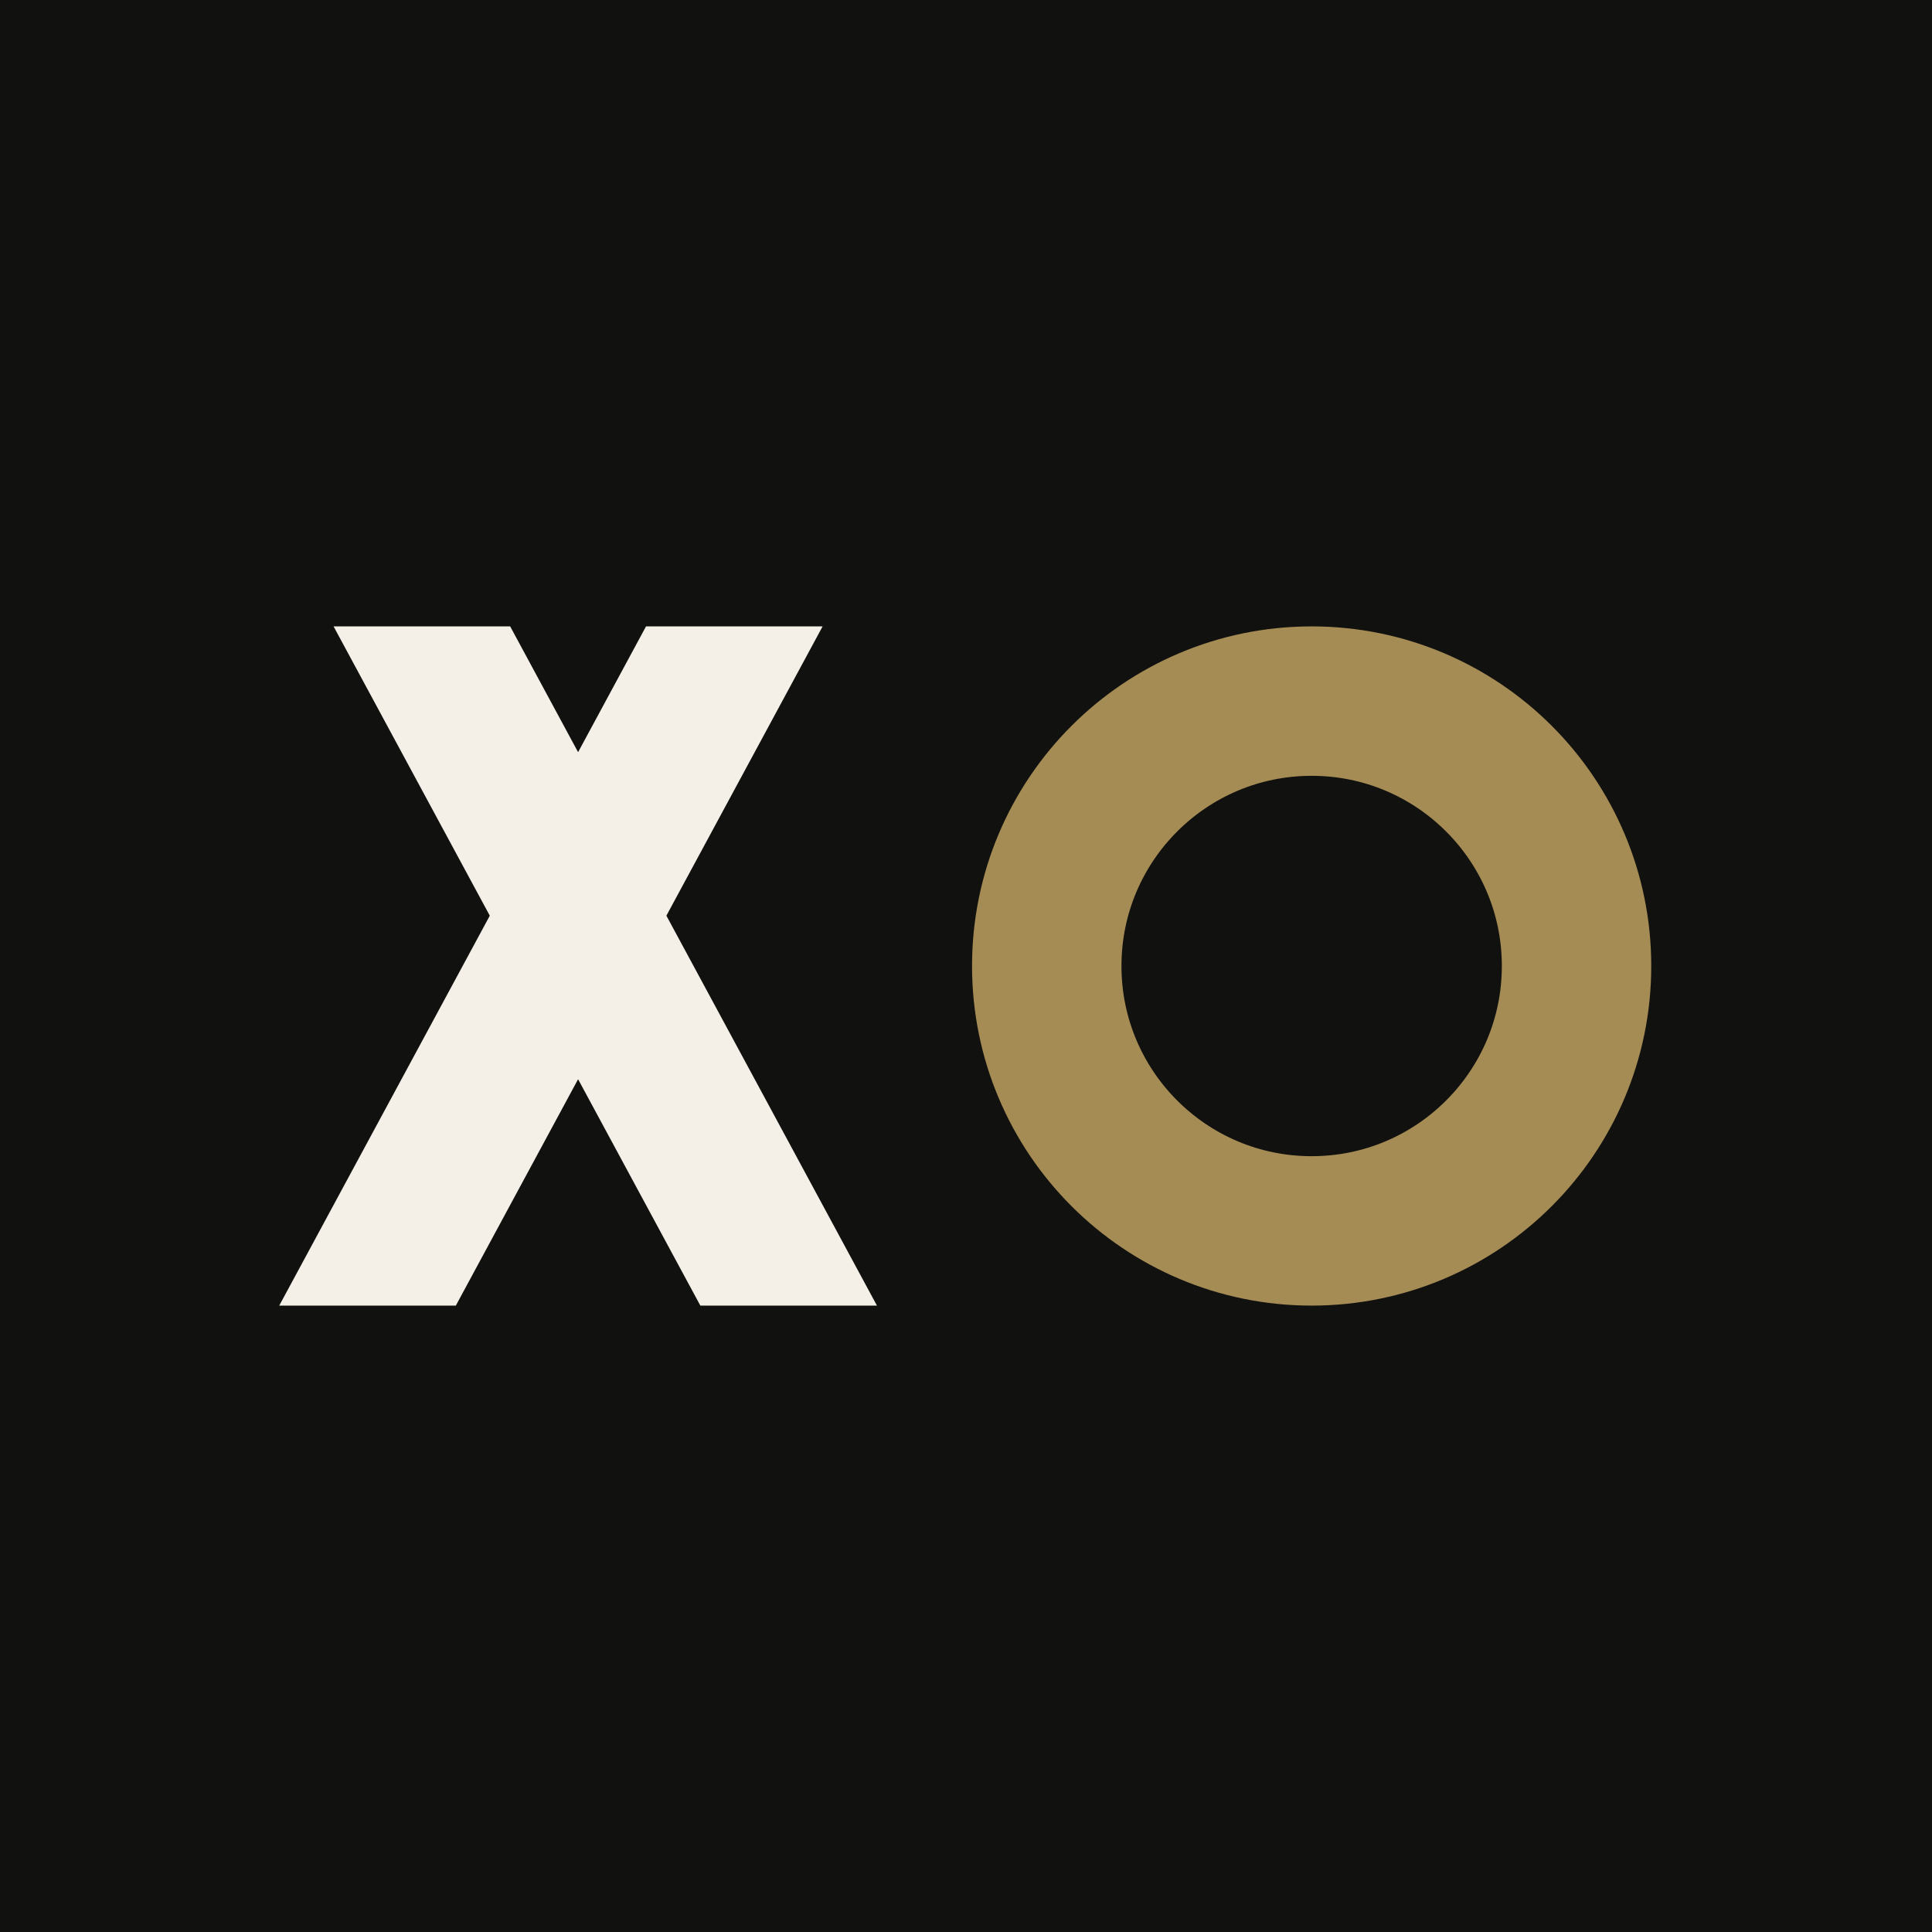
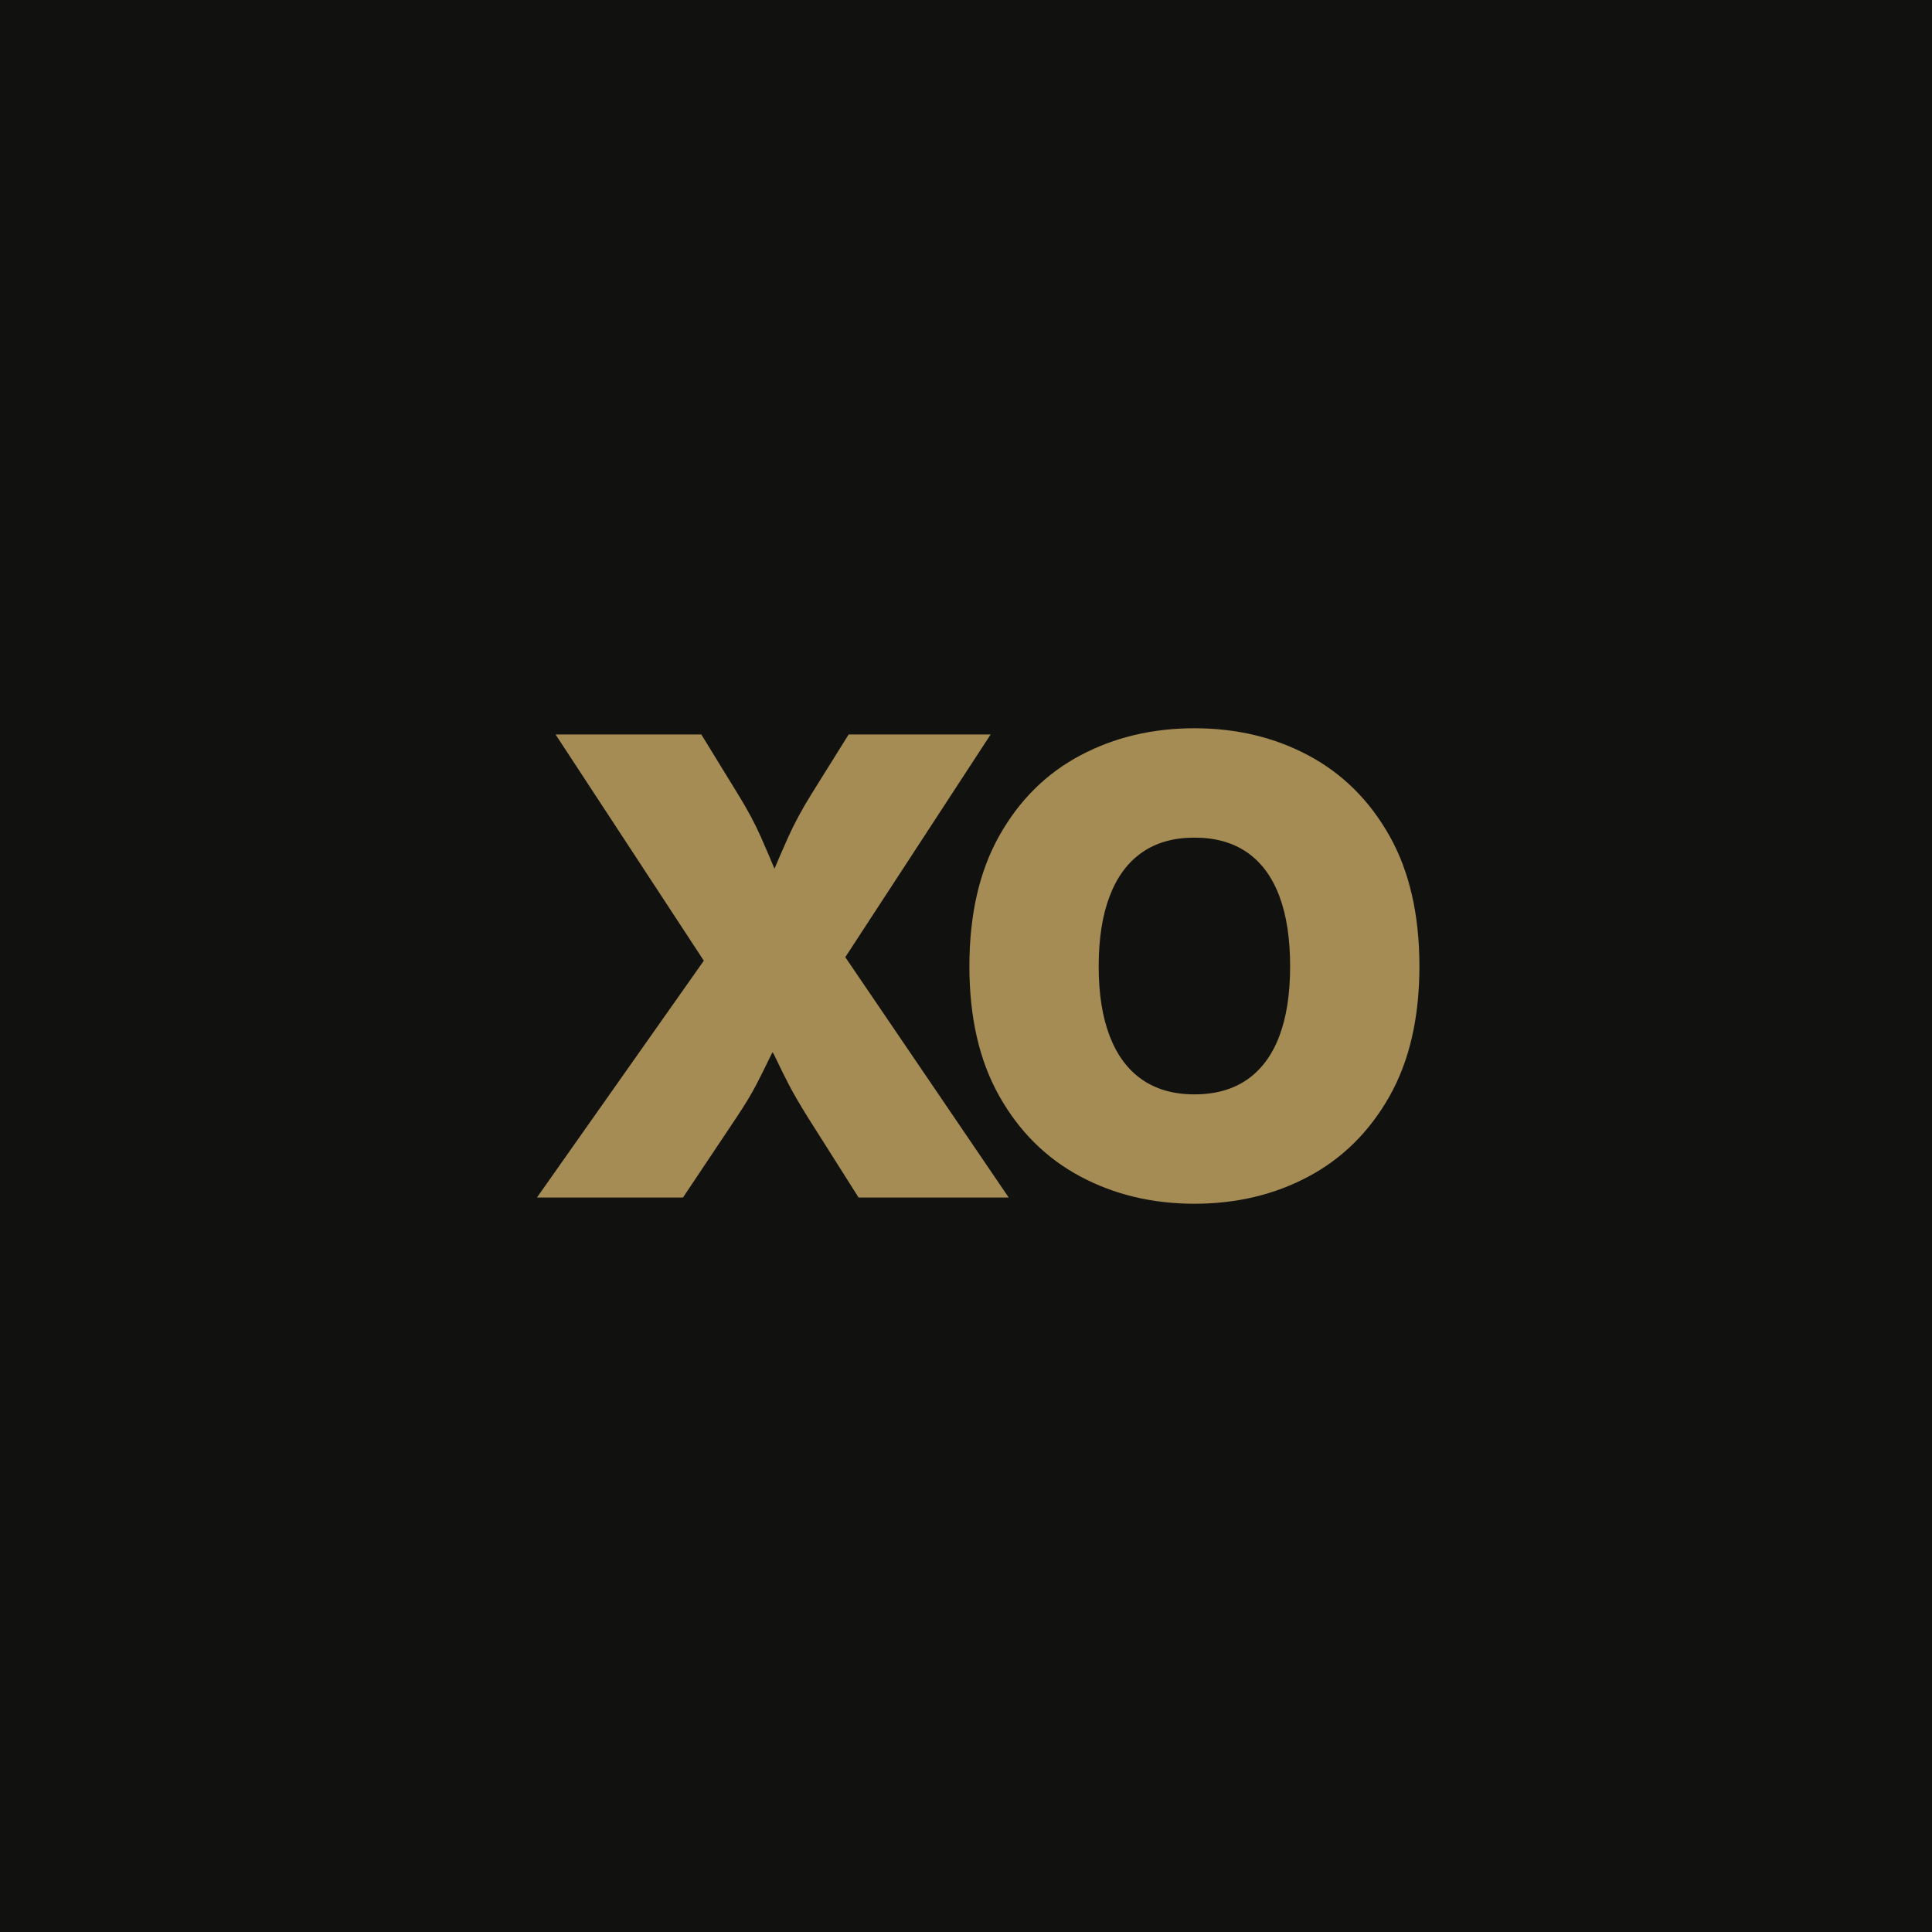
<svg xmlns="http://www.w3.org/2000/svg" viewBox="0 0 1024 1024" role="img" aria-label="XOholy">
  <rect width="1024" height="1024" fill="#11110F" />
-   <g transform="translate(148, 332) scale(3.6)">
-     <g fill="#F4F0E8">
-       <path d="M 8,0 L 34,0 L 88,100 L 62,100 Z" />
-       <path d="M 54,0 L 80,0 L 26,100 L 0,100 Z" />
-     </g>
-     <circle cx="152" cy="50" r="39" fill="none" stroke="#A58B54" stroke-width="22" />
+   <g transform="translate(277.00 389.28) scale(2.4544)" fill="#A58B54">
+     <path d="M3.09 100.00 46.17 38.86V59.60L7.11 0.00H38.59L46.58 13.02Q49.53 17.79 51.44 22.11Q53.36 26.44 54.93 30.30Q56.51 34.16 58.39 37.52H50.20Q52.21 34.16 53.83 30.30Q55.44 26.44 57.38 22.11Q59.33 17.79 62.28 13.02L70.40 0.00H101.07L63.22 57.99V38.59L104.97 100.00H72.55L61.68 82.82Q58.99 78.52 57.48 75.60Q55.97 72.68 54.87 70.34Q53.76 67.99 52.15 65.44H55.77Q54.23 67.99 53.09 70.37Q51.95 72.75 50.44 75.67Q48.93 78.59 46.11 82.82L34.63 100.00Z" />
+     <path d="M145.07 101.34Q131.45 101.34 120.41 95.44Q109.37 89.53 102.93 78.09Q96.48 66.64 96.48 50.07Q96.48 33.36 102.93 21.88Q109.37 10.40 120.41 4.53Q131.45 -1.34 145.07 -1.34Q158.70 -1.34 169.70 4.53Q180.71 10.40 187.19 21.88Q193.66 33.36 193.66 50.07Q193.66 66.71 187.19 78.15Q180.71 89.60 169.70 95.47Q158.70 101.34 145.07 101.34ZM145.07 77.72Q151.85 77.72 156.45 74.53Q161.05 71.34 163.40 65.17Q165.74 58.99 165.74 50.07Q165.74 41.07 163.40 34.87Q161.05 28.66 156.45 25.47Q151.85 22.28 145.07 22.28Q138.36 22.28 133.77 25.47Q129.17 28.66 126.79 34.87Q124.40 41.07 124.40 50.07Q124.40 58.99 126.79 65.17Q129.17 71.34 133.77 74.53Q138.36 77.72 145.07 77.72Z" />
  </g>
</svg>
